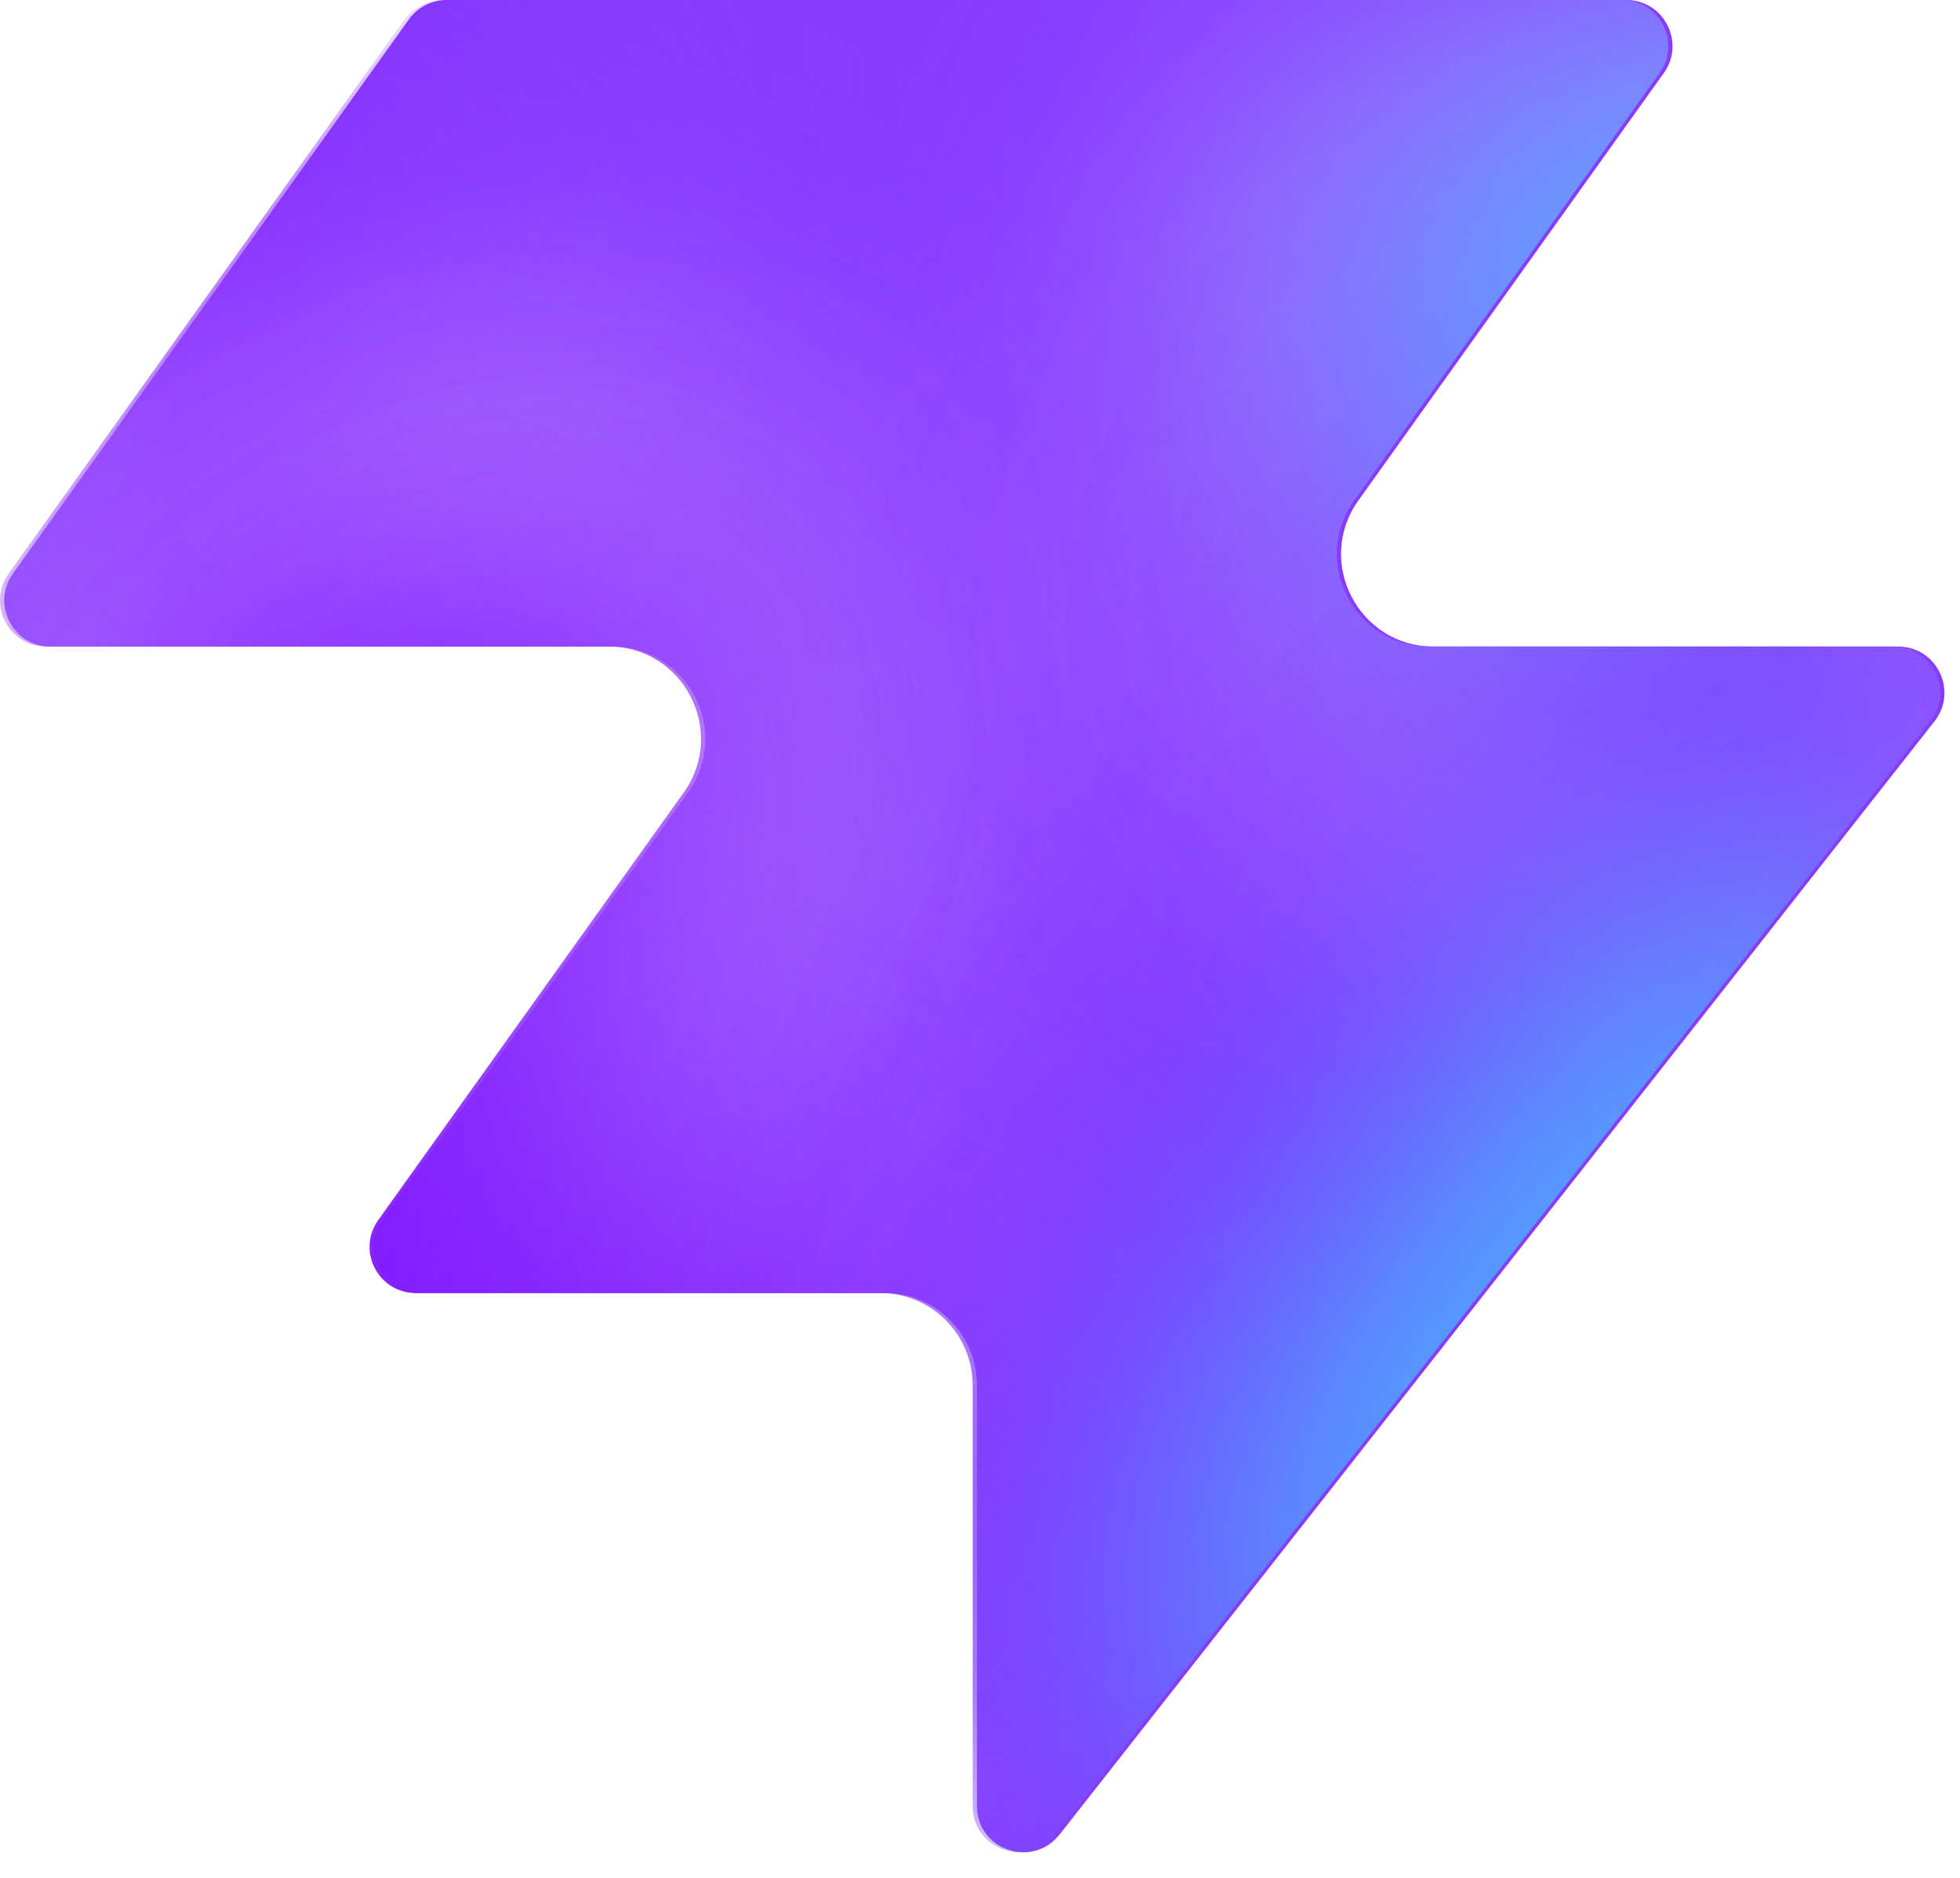
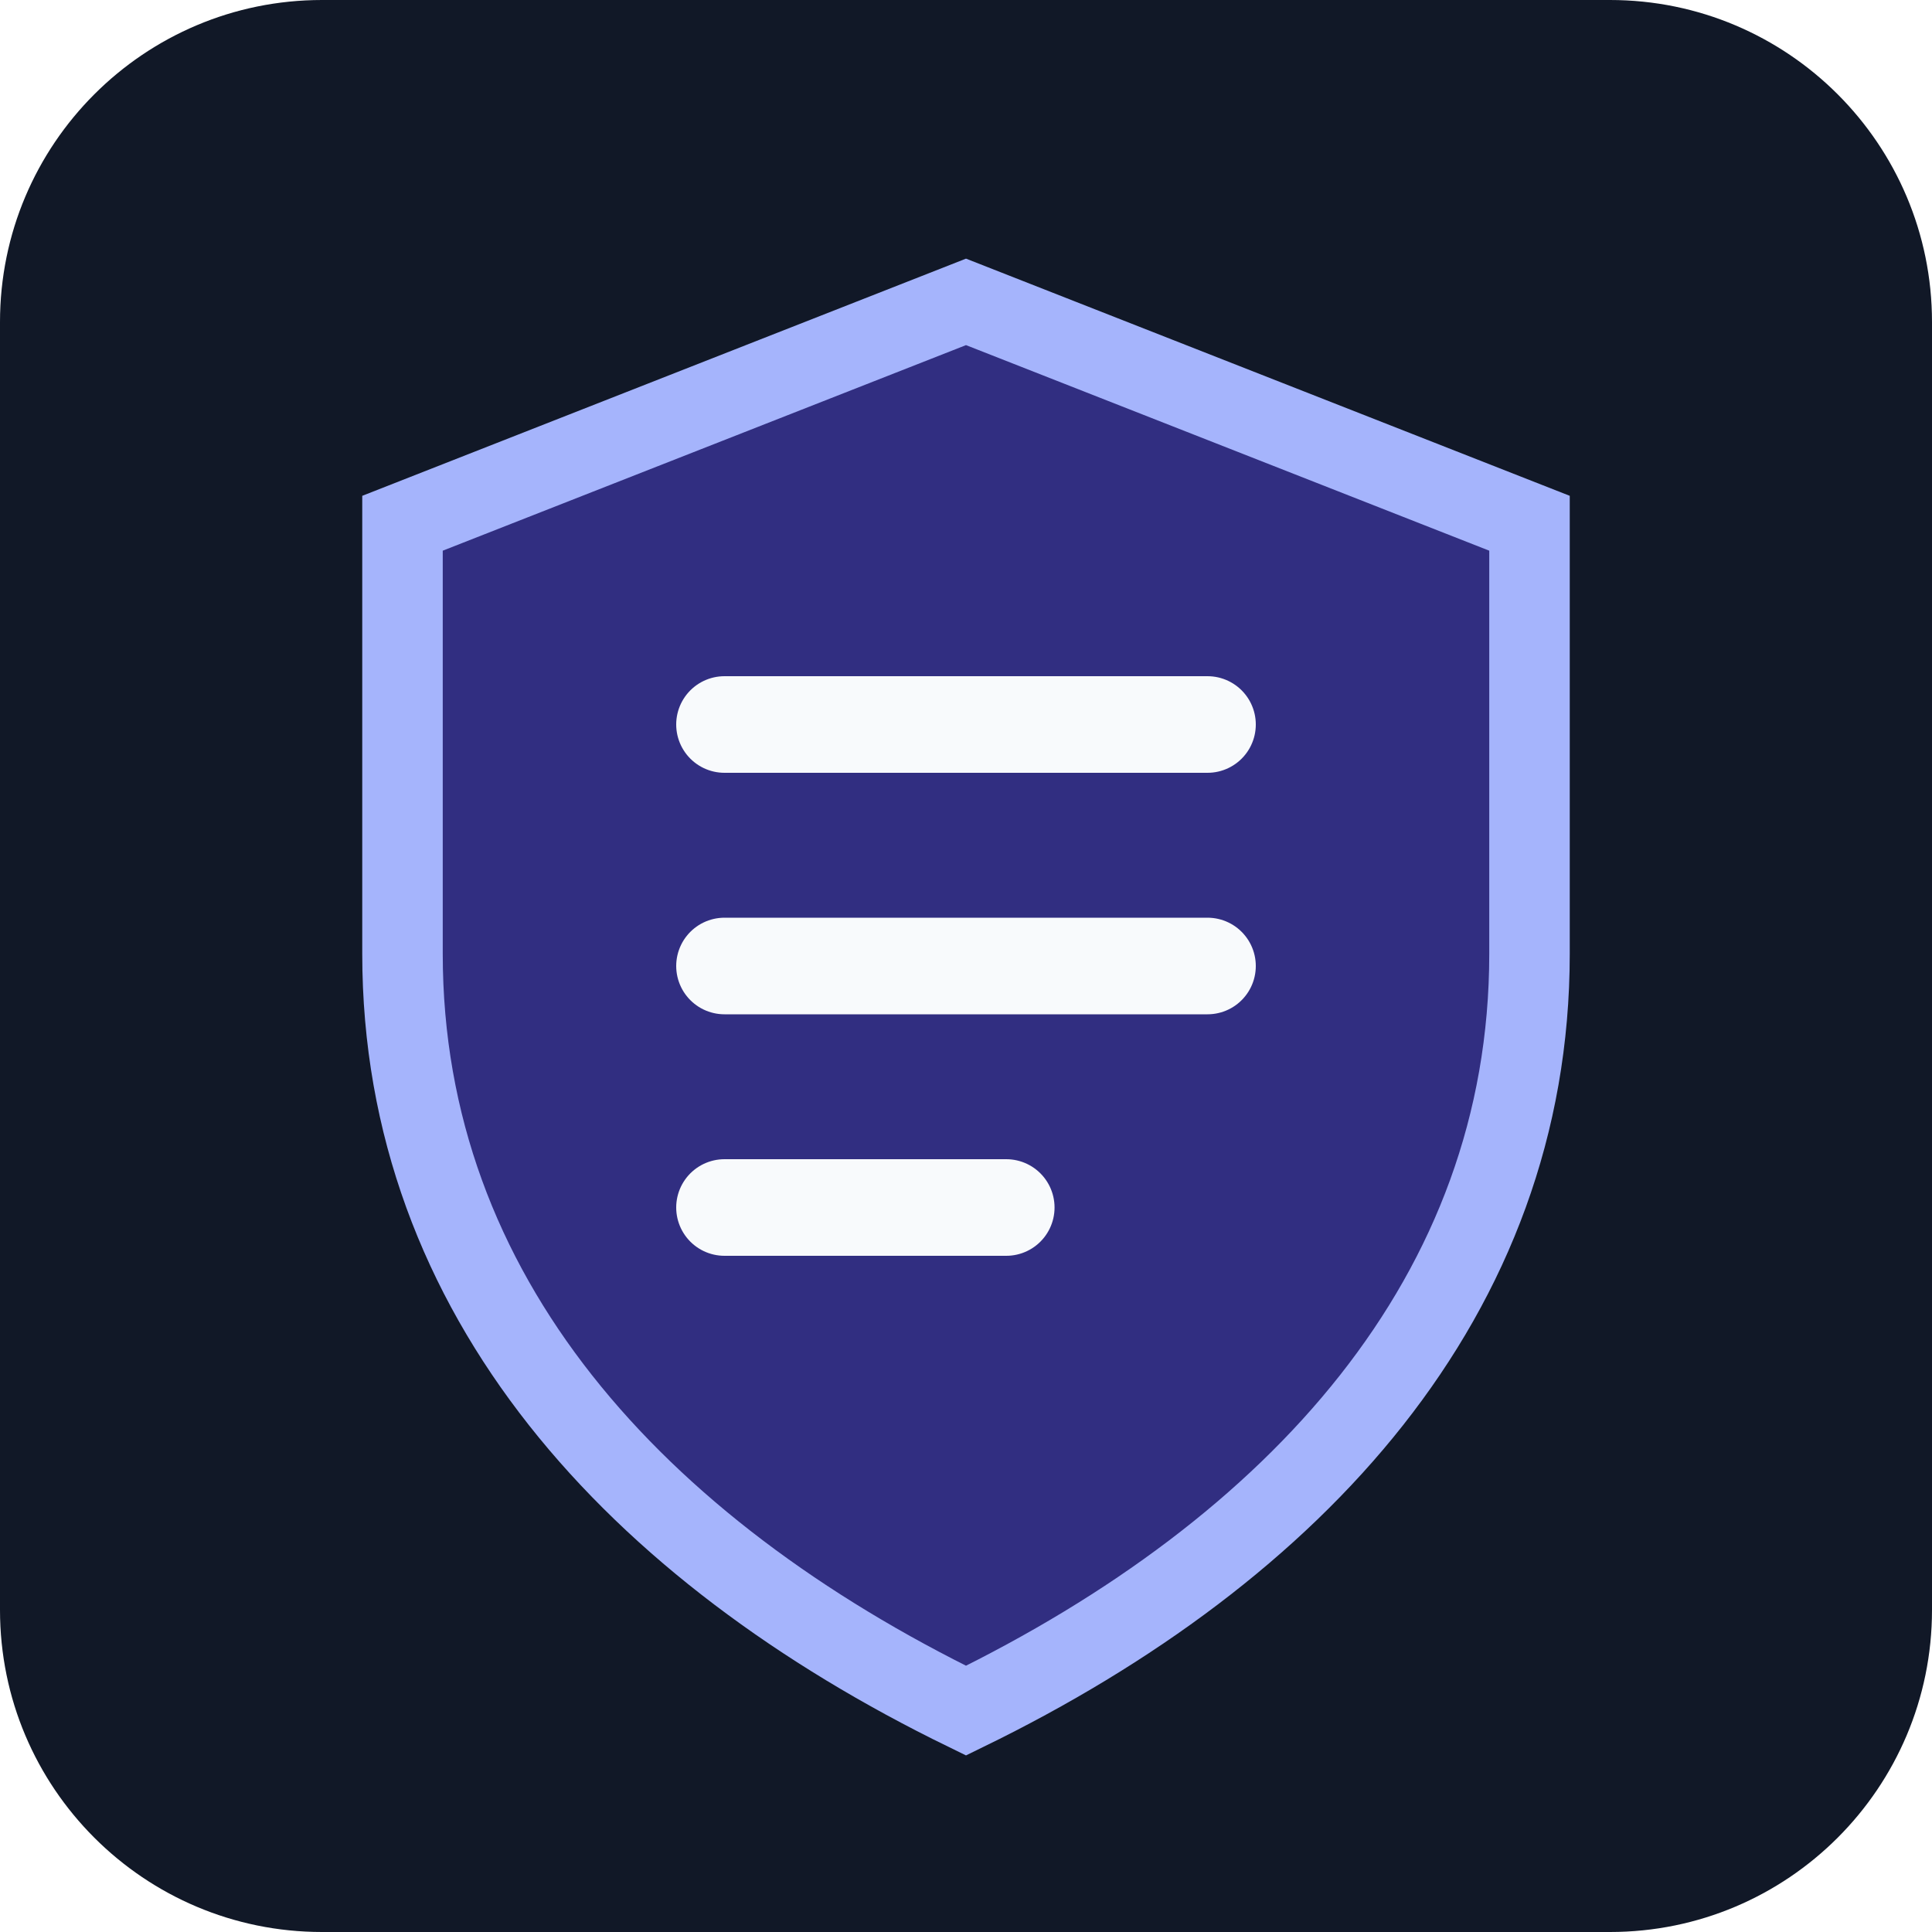
- <svg xmlns="http://www.w3.org/2000/svg" width="48" height="46" fill="none" viewBox="0 0 48 46">
-   <path fill="#863bff" d="M25.946 44.938c-.664.845-2.021.375-2.021-.698V33.937a2.26 2.26 0 0 0-2.262-2.262H10.287c-.92 0-1.456-1.04-.92-1.788l7.48-10.471c1.07-1.497 0-3.578-1.842-3.578H1.237c-.92 0-1.456-1.04-.92-1.788L10.013.474c.214-.297.556-.474.92-.474h28.894c.92 0 1.456 1.04.92 1.788l-7.48 10.471c-1.07 1.498 0 3.579 1.842 3.579h11.377c.943 0 1.473 1.088.89 1.83L25.947 44.94z" style="fill:#863bff;fill:color(display-p3 .525 .23 1);fill-opacity:1" />
-   <mask id="a" width="48" height="46" x="0" y="0" maskUnits="userSpaceOnUse" style="mask-type:alpha">
-     <path fill="#000" d="M25.842 44.938c-.664.844-2.021.375-2.021-.698V33.937a2.26 2.26 0 0 0-2.262-2.262H10.183c-.92 0-1.456-1.04-.92-1.788l7.48-10.471c1.07-1.498 0-3.579-1.842-3.579H1.133c-.92 0-1.456-1.04-.92-1.787L9.91.473c.214-.297.556-.474.92-.474h28.894c.92 0 1.456 1.04.92 1.788l-7.48 10.471c-1.07 1.498 0 3.578 1.842 3.578h11.377c.943 0 1.473 1.088.89 1.832L25.843 44.94z" style="fill:#000;fill-opacity:1" />
-   </mask>
-   <g mask="url(#a)">
-     <g filter="url(#b)">
-       <ellipse cx="5.508" cy="14.704" fill="#ede6ff" rx="5.508" ry="14.704" style="fill:#ede6ff;fill:color(display-p3 .927 .903 1);fill-opacity:1" transform="matrix(.00324 1 1 -.00324 -4.47 31.516)" />
-     </g>
-     <g filter="url(#c)">
-       <ellipse cx="10.399" cy="29.851" fill="#ede6ff" rx="10.399" ry="29.851" style="fill:#ede6ff;fill:color(display-p3 .927 .903 1);fill-opacity:1" transform="matrix(.00324 1 1 -.00324 -39.328 7.883)" />
-     </g>
-     <g filter="url(#d)">
-       <ellipse cx="5.508" cy="30.487" fill="#7e14ff" rx="5.508" ry="30.487" style="fill:#7e14ff;fill:color(display-p3 .492 .077 1);fill-opacity:1" transform="rotate(89.814 -25.913 -14.639)scale(1 -1)" />
-     </g>
-     <g filter="url(#e)">
-       <ellipse cx="5.508" cy="30.599" fill="#7e14ff" rx="5.508" ry="30.599" style="fill:#7e14ff;fill:color(display-p3 .492 .077 1);fill-opacity:1" transform="rotate(89.814 -32.644 -3.334)scale(1 -1)" />
-     </g>
-     <g filter="url(#f)">
-       <ellipse cx="5.508" cy="30.599" fill="#7e14ff" rx="5.508" ry="30.599" style="fill:#7e14ff;fill:color(display-p3 .492 .077 1);fill-opacity:1" transform="matrix(.00324 1 1 -.00324 -34.34 30.47)" />
-     </g>
-     <g filter="url(#g)">
-       <ellipse cx="14.072" cy="22.078" fill="#ede6ff" rx="14.072" ry="22.078" style="fill:#ede6ff;fill:color(display-p3 .927 .903 1);fill-opacity:1" transform="rotate(93.35 24.506 48.493)scale(-1 1)" />
-     </g>
-     <g filter="url(#h)">
-       <ellipse cx="3.47" cy="21.501" fill="#7e14ff" rx="3.47" ry="21.501" style="fill:#7e14ff;fill:color(display-p3 .492 .077 1);fill-opacity:1" transform="rotate(89.009 28.708 47.59)scale(-1 1)" />
-     </g>
-     <g filter="url(#i)">
-       <ellipse cx="3.47" cy="21.501" fill="#7e14ff" rx="3.47" ry="21.501" style="fill:#7e14ff;fill:color(display-p3 .492 .077 1);fill-opacity:1" transform="rotate(89.009 28.708 47.59)scale(-1 1)" />
-     </g>
-     <g filter="url(#j)">
-       <ellipse cx=".387" cy="8.972" fill="#7e14ff" rx="4.407" ry="29.108" style="fill:#7e14ff;fill:color(display-p3 .492 .077 1);fill-opacity:1" transform="rotate(39.51 .387 8.972)" />
-     </g>
-     <g filter="url(#k)">
-       <ellipse cx="47.523" cy="-6.092" fill="#7e14ff" rx="4.407" ry="29.108" style="fill:#7e14ff;fill:color(display-p3 .492 .077 1);fill-opacity:1" transform="rotate(37.892 47.523 -6.092)" />
-     </g>
-     <g filter="url(#l)">
-       <ellipse cx="41.412" cy="6.333" fill="#47bfff" rx="5.971" ry="9.665" style="fill:#47bfff;fill:color(display-p3 .28 .748 1);fill-opacity:1" transform="rotate(37.892 41.412 6.333)" />
-     </g>
-     <g filter="url(#m)">
-       <ellipse cx="-1.879" cy="38.332" fill="#7e14ff" rx="4.407" ry="29.108" style="fill:#7e14ff;fill:color(display-p3 .492 .077 1);fill-opacity:1" transform="rotate(37.892 -1.88 38.332)" />
-     </g>
-     <g filter="url(#n)">
-       <ellipse cx="-1.879" cy="38.332" fill="#7e14ff" rx="4.407" ry="29.108" style="fill:#7e14ff;fill:color(display-p3 .492 .077 1);fill-opacity:1" transform="rotate(37.892 -1.88 38.332)" />
-     </g>
-     <g filter="url(#o)">
-       <ellipse cx="35.651" cy="29.907" fill="#7e14ff" rx="4.407" ry="29.108" style="fill:#7e14ff;fill:color(display-p3 .492 .077 1);fill-opacity:1" transform="rotate(37.892 35.651 29.907)" />
-     </g>
-     <g filter="url(#p)">
-       <ellipse cx="38.418" cy="32.4" fill="#47bfff" rx="5.971" ry="15.297" style="fill:#47bfff;fill:color(display-p3 .28 .748 1);fill-opacity:1" transform="rotate(37.892 38.418 32.4)" />
-     </g>
-   </g>
-   <defs>
-     <filter id="b" width="60.045" height="41.654" x="-19.77" y="16.149" color-interpolation-filters="sRGB" filterUnits="userSpaceOnUse">
-       <feFlood flood-opacity="0" result="BackgroundImageFix" />
-       <feBlend in="SourceGraphic" in2="BackgroundImageFix" result="shape" />
-       <feGaussianBlur result="effect1_foregroundBlur_2002_17158" stdDeviation="7.659" />
-     </filter>
-     <filter id="c" width="90.34" height="51.437" x="-54.613" y="-7.533" color-interpolation-filters="sRGB" filterUnits="userSpaceOnUse">
-       <feFlood flood-opacity="0" result="BackgroundImageFix" />
-       <feBlend in="SourceGraphic" in2="BackgroundImageFix" result="shape" />
-       <feGaussianBlur result="effect1_foregroundBlur_2002_17158" stdDeviation="7.659" />
-     </filter>
-     <filter id="d" width="79.355" height="29.4" x="-49.64" y="2.03" color-interpolation-filters="sRGB" filterUnits="userSpaceOnUse">
-       <feFlood flood-opacity="0" result="BackgroundImageFix" />
-       <feBlend in="SourceGraphic" in2="BackgroundImageFix" result="shape" />
-       <feGaussianBlur result="effect1_foregroundBlur_2002_17158" stdDeviation="4.596" />
-     </filter>
-     <filter id="e" width="79.579" height="29.4" x="-45.045" y="20.029" color-interpolation-filters="sRGB" filterUnits="userSpaceOnUse">
-       <feFlood flood-opacity="0" result="BackgroundImageFix" />
-       <feBlend in="SourceGraphic" in2="BackgroundImageFix" result="shape" />
-       <feGaussianBlur result="effect1_foregroundBlur_2002_17158" stdDeviation="4.596" />
-     </filter>
-     <filter id="f" width="79.579" height="29.4" x="-43.513" y="21.178" color-interpolation-filters="sRGB" filterUnits="userSpaceOnUse">
-       <feFlood flood-opacity="0" result="BackgroundImageFix" />
-       <feBlend in="SourceGraphic" in2="BackgroundImageFix" result="shape" />
-       <feGaussianBlur result="effect1_foregroundBlur_2002_17158" stdDeviation="4.596" />
-     </filter>
-     <filter id="g" width="74.749" height="58.852" x="15.756" y="-17.901" color-interpolation-filters="sRGB" filterUnits="userSpaceOnUse">
-       <feFlood flood-opacity="0" result="BackgroundImageFix" />
-       <feBlend in="SourceGraphic" in2="BackgroundImageFix" result="shape" />
-       <feGaussianBlur result="effect1_foregroundBlur_2002_17158" stdDeviation="7.659" />
-     </filter>
-     <filter id="h" width="61.377" height="25.362" x="23.548" y="2.284" color-interpolation-filters="sRGB" filterUnits="userSpaceOnUse">
-       <feFlood flood-opacity="0" result="BackgroundImageFix" />
-       <feBlend in="SourceGraphic" in2="BackgroundImageFix" result="shape" />
-       <feGaussianBlur result="effect1_foregroundBlur_2002_17158" stdDeviation="4.596" />
-     </filter>
-     <filter id="i" width="61.377" height="25.362" x="23.548" y="2.284" color-interpolation-filters="sRGB" filterUnits="userSpaceOnUse">
-       <feFlood flood-opacity="0" result="BackgroundImageFix" />
-       <feBlend in="SourceGraphic" in2="BackgroundImageFix" result="shape" />
-       <feGaussianBlur result="effect1_foregroundBlur_2002_17158" stdDeviation="4.596" />
-     </filter>
-     <filter id="j" width="56.045" height="63.649" x="-27.636" y="-22.853" color-interpolation-filters="sRGB" filterUnits="userSpaceOnUse">
-       <feFlood flood-opacity="0" result="BackgroundImageFix" />
-       <feBlend in="SourceGraphic" in2="BackgroundImageFix" result="shape" />
-       <feGaussianBlur result="effect1_foregroundBlur_2002_17158" stdDeviation="4.596" />
-     </filter>
-     <filter id="k" width="54.814" height="64.646" x="20.116" y="-38.415" color-interpolation-filters="sRGB" filterUnits="userSpaceOnUse">
-       <feFlood flood-opacity="0" result="BackgroundImageFix" />
-       <feBlend in="SourceGraphic" in2="BackgroundImageFix" result="shape" />
-       <feGaussianBlur result="effect1_foregroundBlur_2002_17158" stdDeviation="4.596" />
-     </filter>
-     <filter id="l" width="33.541" height="35.313" x="24.641" y="-11.323" color-interpolation-filters="sRGB" filterUnits="userSpaceOnUse">
-       <feFlood flood-opacity="0" result="BackgroundImageFix" />
-       <feBlend in="SourceGraphic" in2="BackgroundImageFix" result="shape" />
-       <feGaussianBlur result="effect1_foregroundBlur_2002_17158" stdDeviation="4.596" />
-     </filter>
-     <filter id="m" width="54.814" height="64.646" x="-29.286" y="6.009" color-interpolation-filters="sRGB" filterUnits="userSpaceOnUse">
-       <feFlood flood-opacity="0" result="BackgroundImageFix" />
-       <feBlend in="SourceGraphic" in2="BackgroundImageFix" result="shape" />
-       <feGaussianBlur result="effect1_foregroundBlur_2002_17158" stdDeviation="4.596" />
-     </filter>
-     <filter id="n" width="54.814" height="64.646" x="-29.286" y="6.009" color-interpolation-filters="sRGB" filterUnits="userSpaceOnUse">
-       <feFlood flood-opacity="0" result="BackgroundImageFix" />
-       <feBlend in="SourceGraphic" in2="BackgroundImageFix" result="shape" />
-       <feGaussianBlur result="effect1_foregroundBlur_2002_17158" stdDeviation="4.596" />
-     </filter>
-     <filter id="o" width="54.814" height="64.646" x="8.244" y="-2.416" color-interpolation-filters="sRGB" filterUnits="userSpaceOnUse">
-       <feFlood flood-opacity="0" result="BackgroundImageFix" />
-       <feBlend in="SourceGraphic" in2="BackgroundImageFix" result="shape" />
-       <feGaussianBlur result="effect1_foregroundBlur_2002_17158" stdDeviation="4.596" />
-     </filter>
-     <filter id="p" width="39.409" height="43.623" x="18.713" y="10.588" color-interpolation-filters="sRGB" filterUnits="userSpaceOnUse">
-       <feFlood flood-opacity="0" result="BackgroundImageFix" />
-       <feBlend in="SourceGraphic" in2="BackgroundImageFix" result="shape" />
-       <feGaussianBlur result="effect1_foregroundBlur_2002_17158" stdDeviation="4.596" />
-     </filter>
-   </defs>
+ <svg xmlns="http://www.w3.org/2000/svg" viewBox="0 0 48 48" fill="none">
+   <rect width="48" height="48" rx="8" fill="#111827" />
+   <path d="M24 7.5 38 13v10.7c0 8.5-5.8 14.8-14 18.8-8.2-4-14-10.3-14-18.8V13l14-5.5Z" fill="#312E81" stroke="#A5B4FC" stroke-width="2" />
+   <path d="M18 18h12M18 24h12M18 30h7" stroke="#F8FAFC" stroke-width="2.4" stroke-linecap="round" />
</svg>
